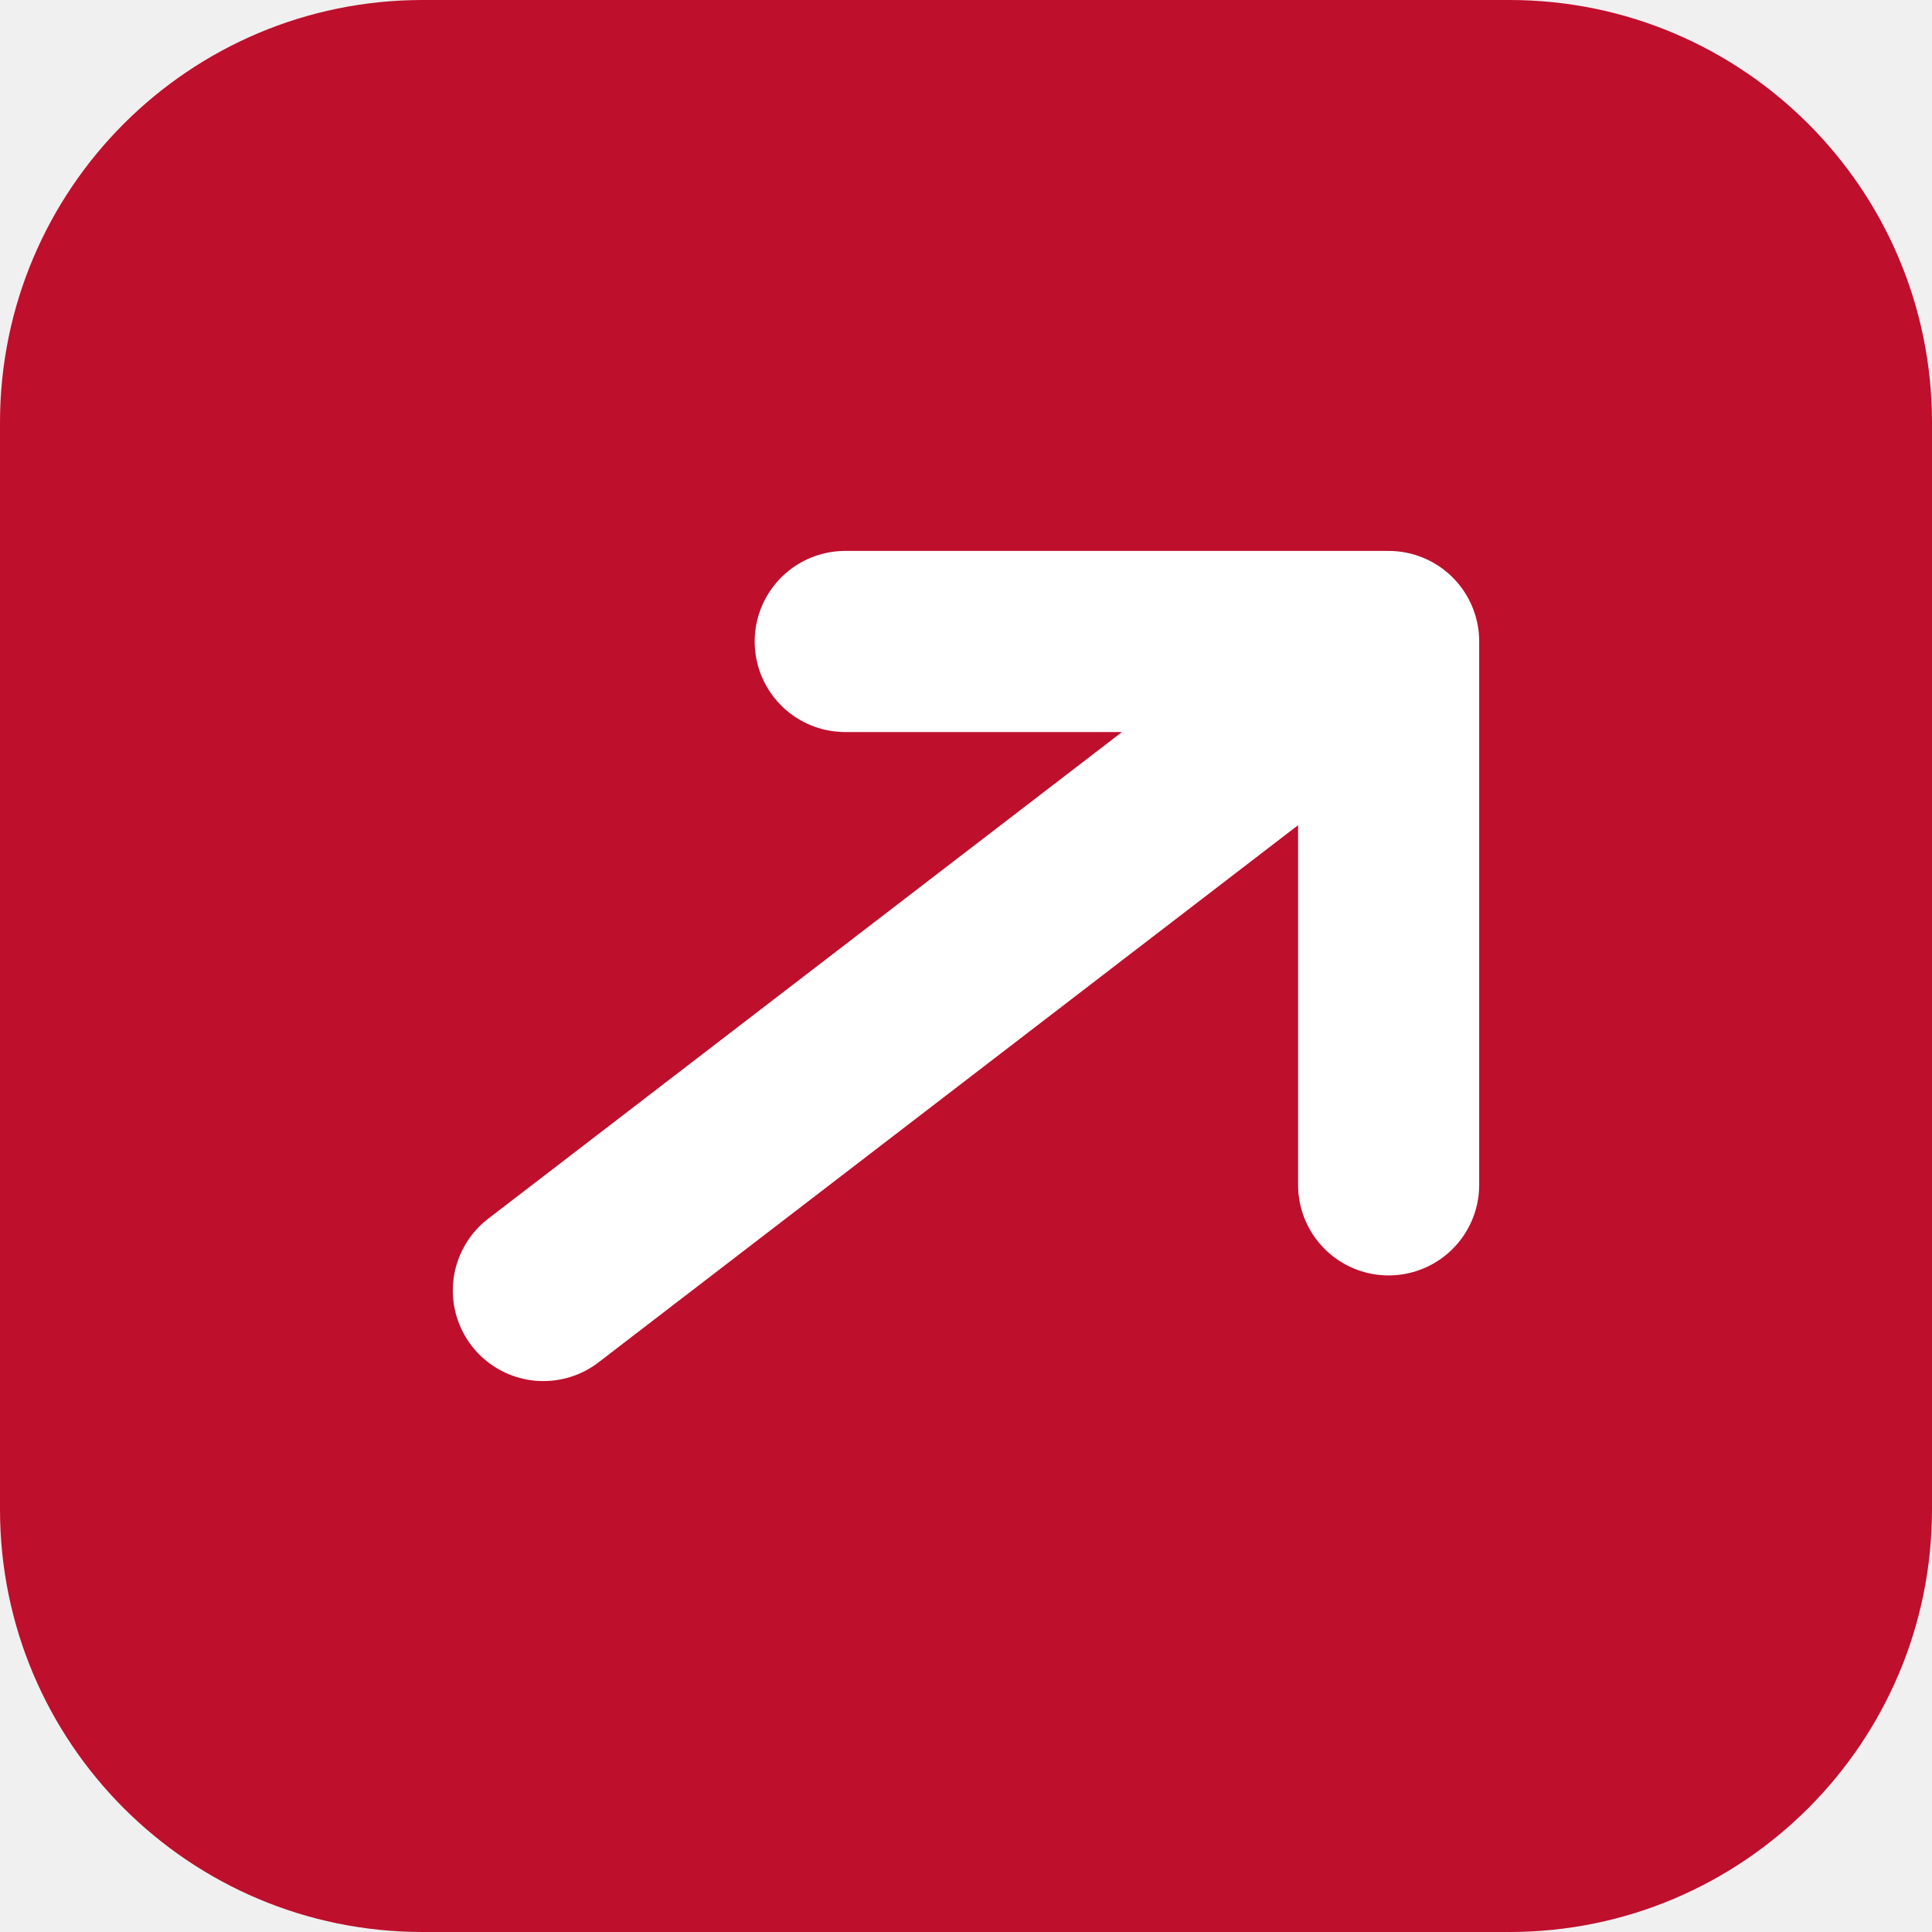
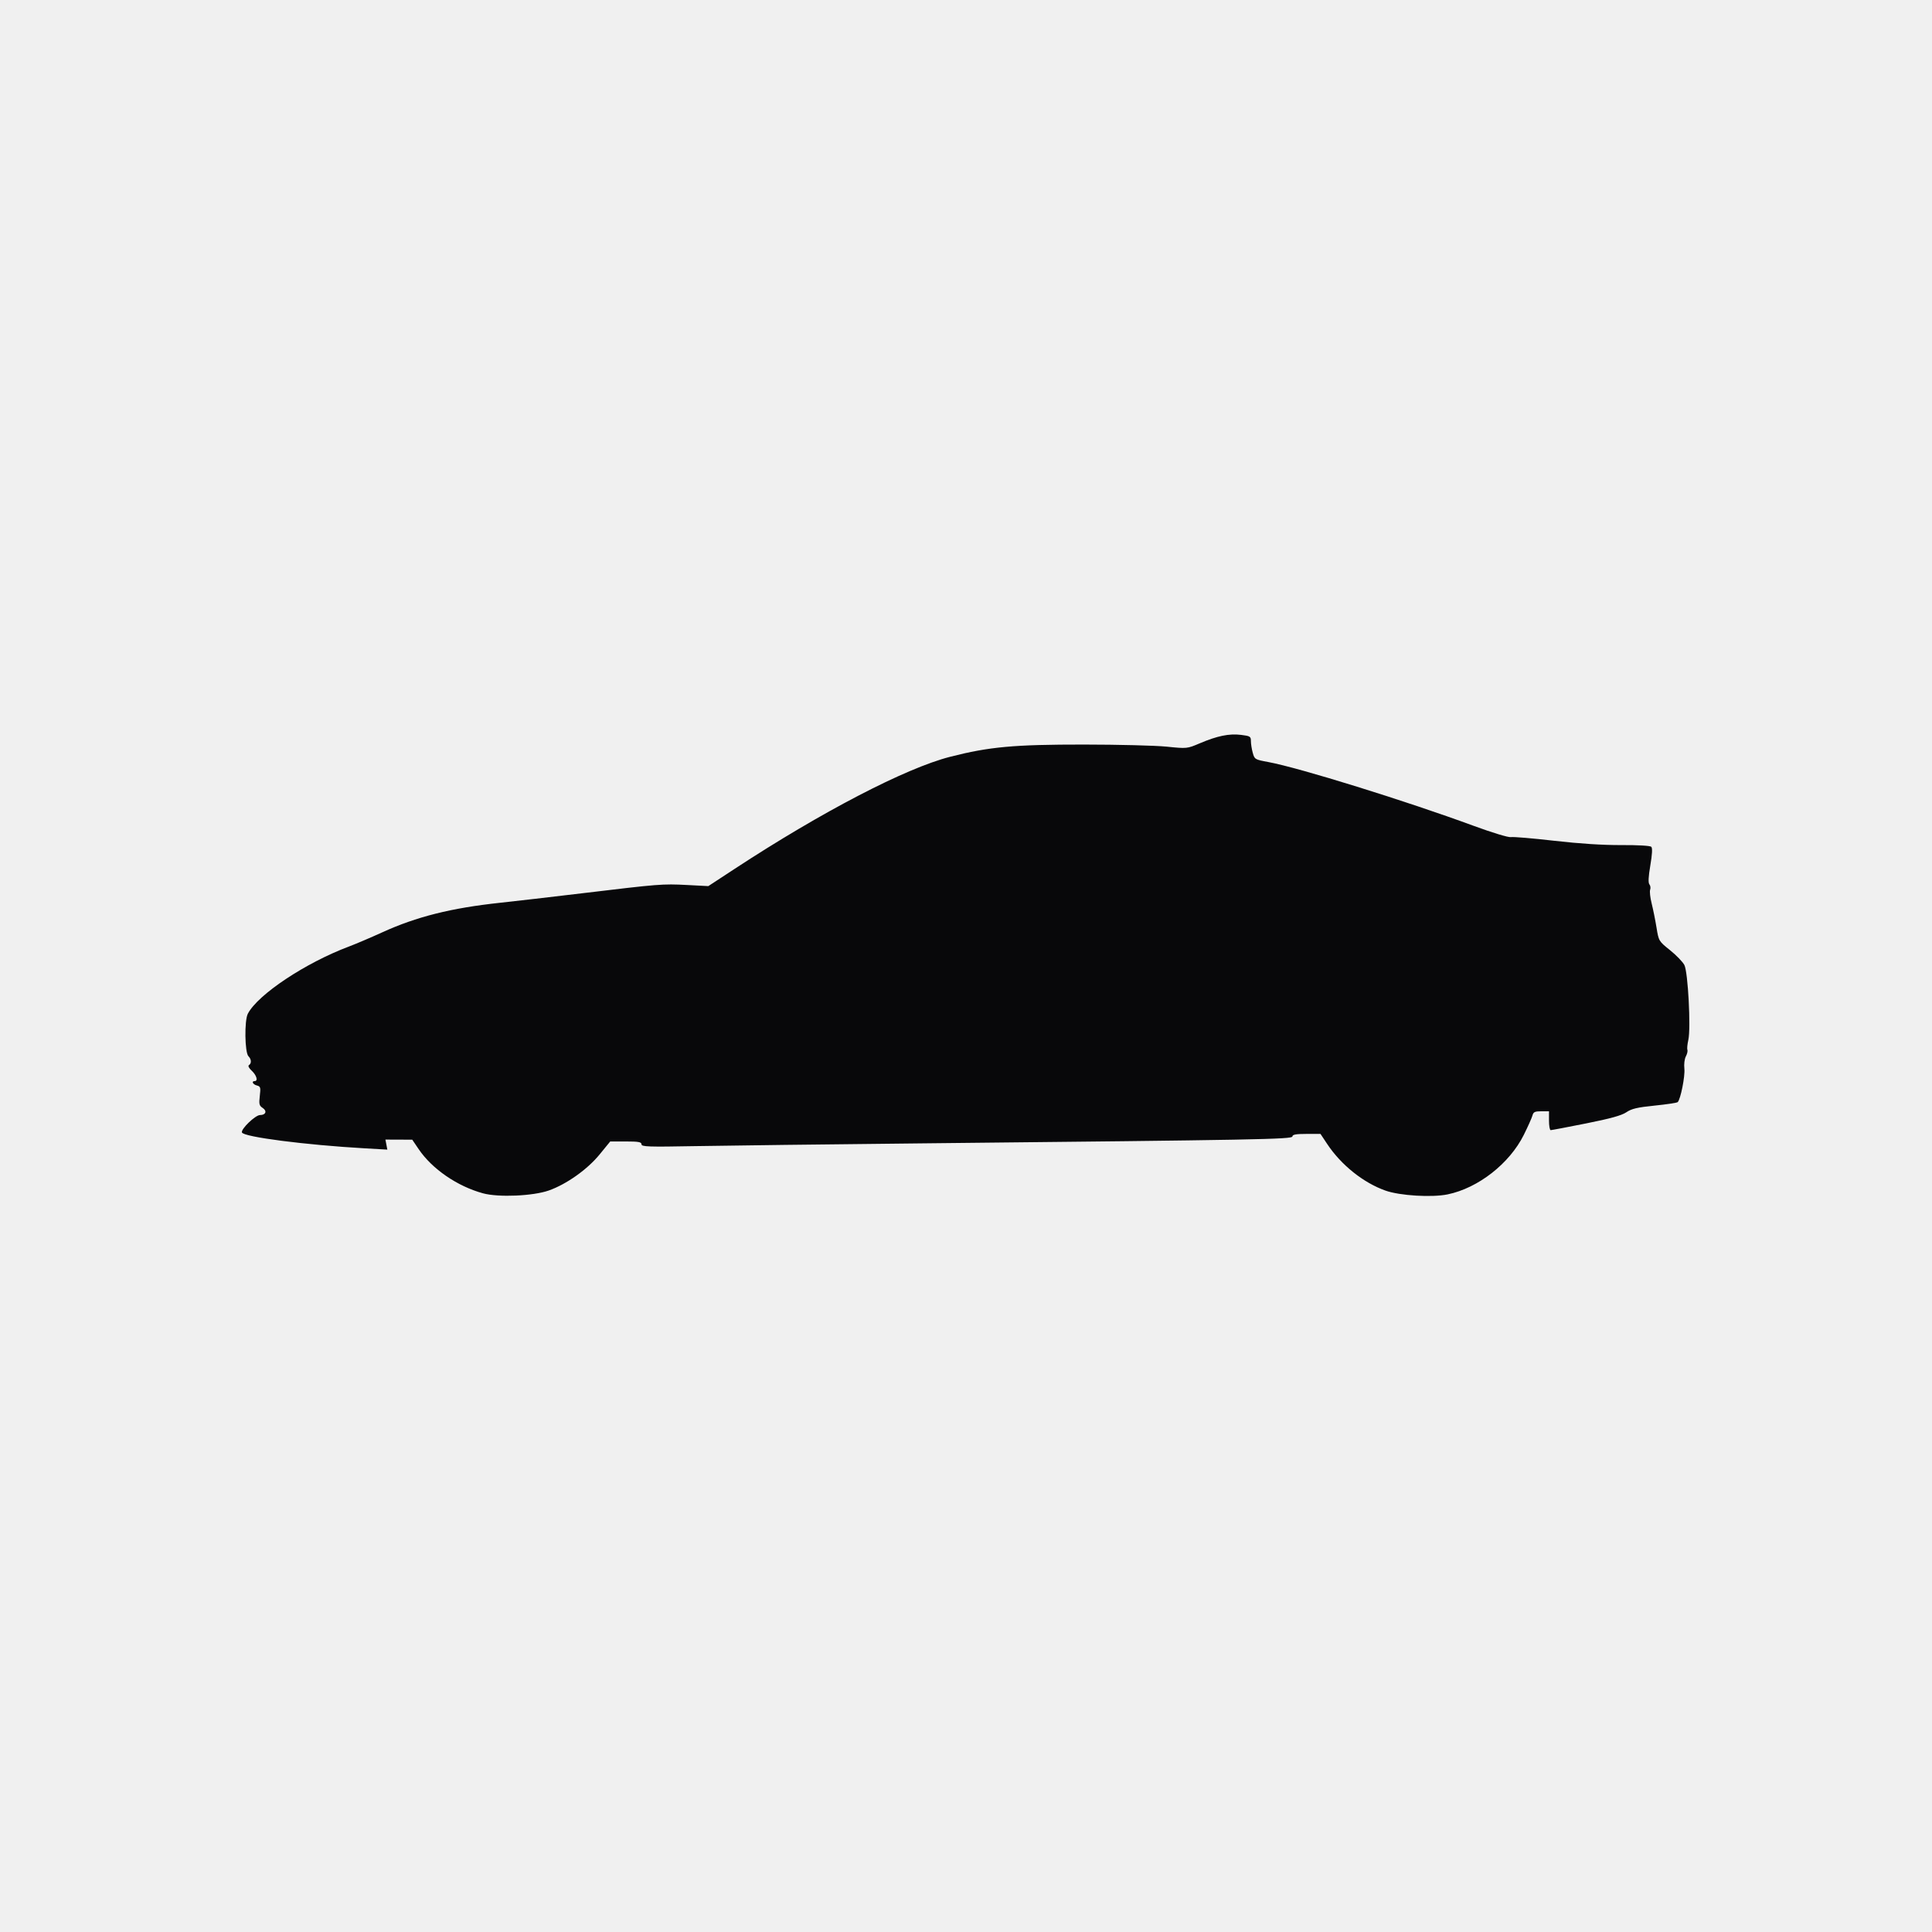
- <svg xmlns="http://www.w3.org/2000/svg" viewBox="0 0 512 512">
-   <rect width="512" height="512" rx="112" fill="#BE0F2D" />
-   <path d="M144 342L368 170M368 170h-144M368 170v144" fill="none" stroke="#fff" stroke-width="48" stroke-linecap="round" stroke-linejoin="round" />
+ <svg xmlns="http://www.w3.org/2000/svg" width="1024" height="1024" viewBox="0 0 1024 1024">
+   <g transform="scale(.01)">
+     <path d="M25600 63248c-1360-371-2695-1287-3407-2337l-343-506-711-2-711-3l51 266l50 266-1189-68c-3152-179-6439-604-6517-842-59-180 712-922 959-922c306 0 386-214 141-376-184-122-204-206-153-638c53-449 38-503-155-553-216-56-303-233-115-233s100-309-155-546c-154-143-213-262-150-301c144-89 132-312-27-471-196-197-220-1891-32-2252c534-1022 3058-2699 5364-3564c357-134 1152-473 1765-752c1808-825 3648-1287 6240-1565c795-85 2750-312 4345-503c4096-492 4269-506 5546-440l1146 60l1404-920c4611-3021 9044-5326 11404-5932c2081-533 3390-653 7100-651c1815 1 3788 51 4384 111c1082 110 1084 109 1761-179c922-392 1556-522 2180-445c486 60 525 84 526 332c0 147 44 427 98 621c96 344 117 357 825 487c1633 302 7297 2061 10876 3379c990 364 1850 625 1980 600c126-24 1161 63 2300 194c1346 154 2590 233 3556 228c867-5 1528 33 1586 91c66 66 49 396-51 984-102 601-118 924-49 1008c55 68 73 196 39 284s2 415 80 726s194 888 258 1281c115 710 120 719 718 1198c331 266 672 619 758 785c194 373 350 3348 209 3975-51 226-73 461-49 524c24 62-13 218-82 347-71 132-105 416-78 651c44 394-202 1626-354 1770-39 37-588 120-1221 184-918 93-1221 164-1500 353-253 171-846 335-2135 592-983 196-1826 356-1875 356-50 0-90-225-90-500v-500h-409c-341 0-420 38-468 225-33 123-239 584-458 1025-758 1522-2416 2818-4034 3154-835 173-2527 72-3293-198-1172-413-2355-1358-3094-2472l-355-534h-744c-558 0-745 34-745 135c0 149-1835 184-19400 363-5198 53-10721 120-12275 149-2465 46-2825 33-2825-97c0-121-160-150-829-150h-828l-560 685c-652 799-1755 1581-2697 1914-834 294-2668 373-3486 149z" fill="#08080A" />
+   </g>
</svg>
